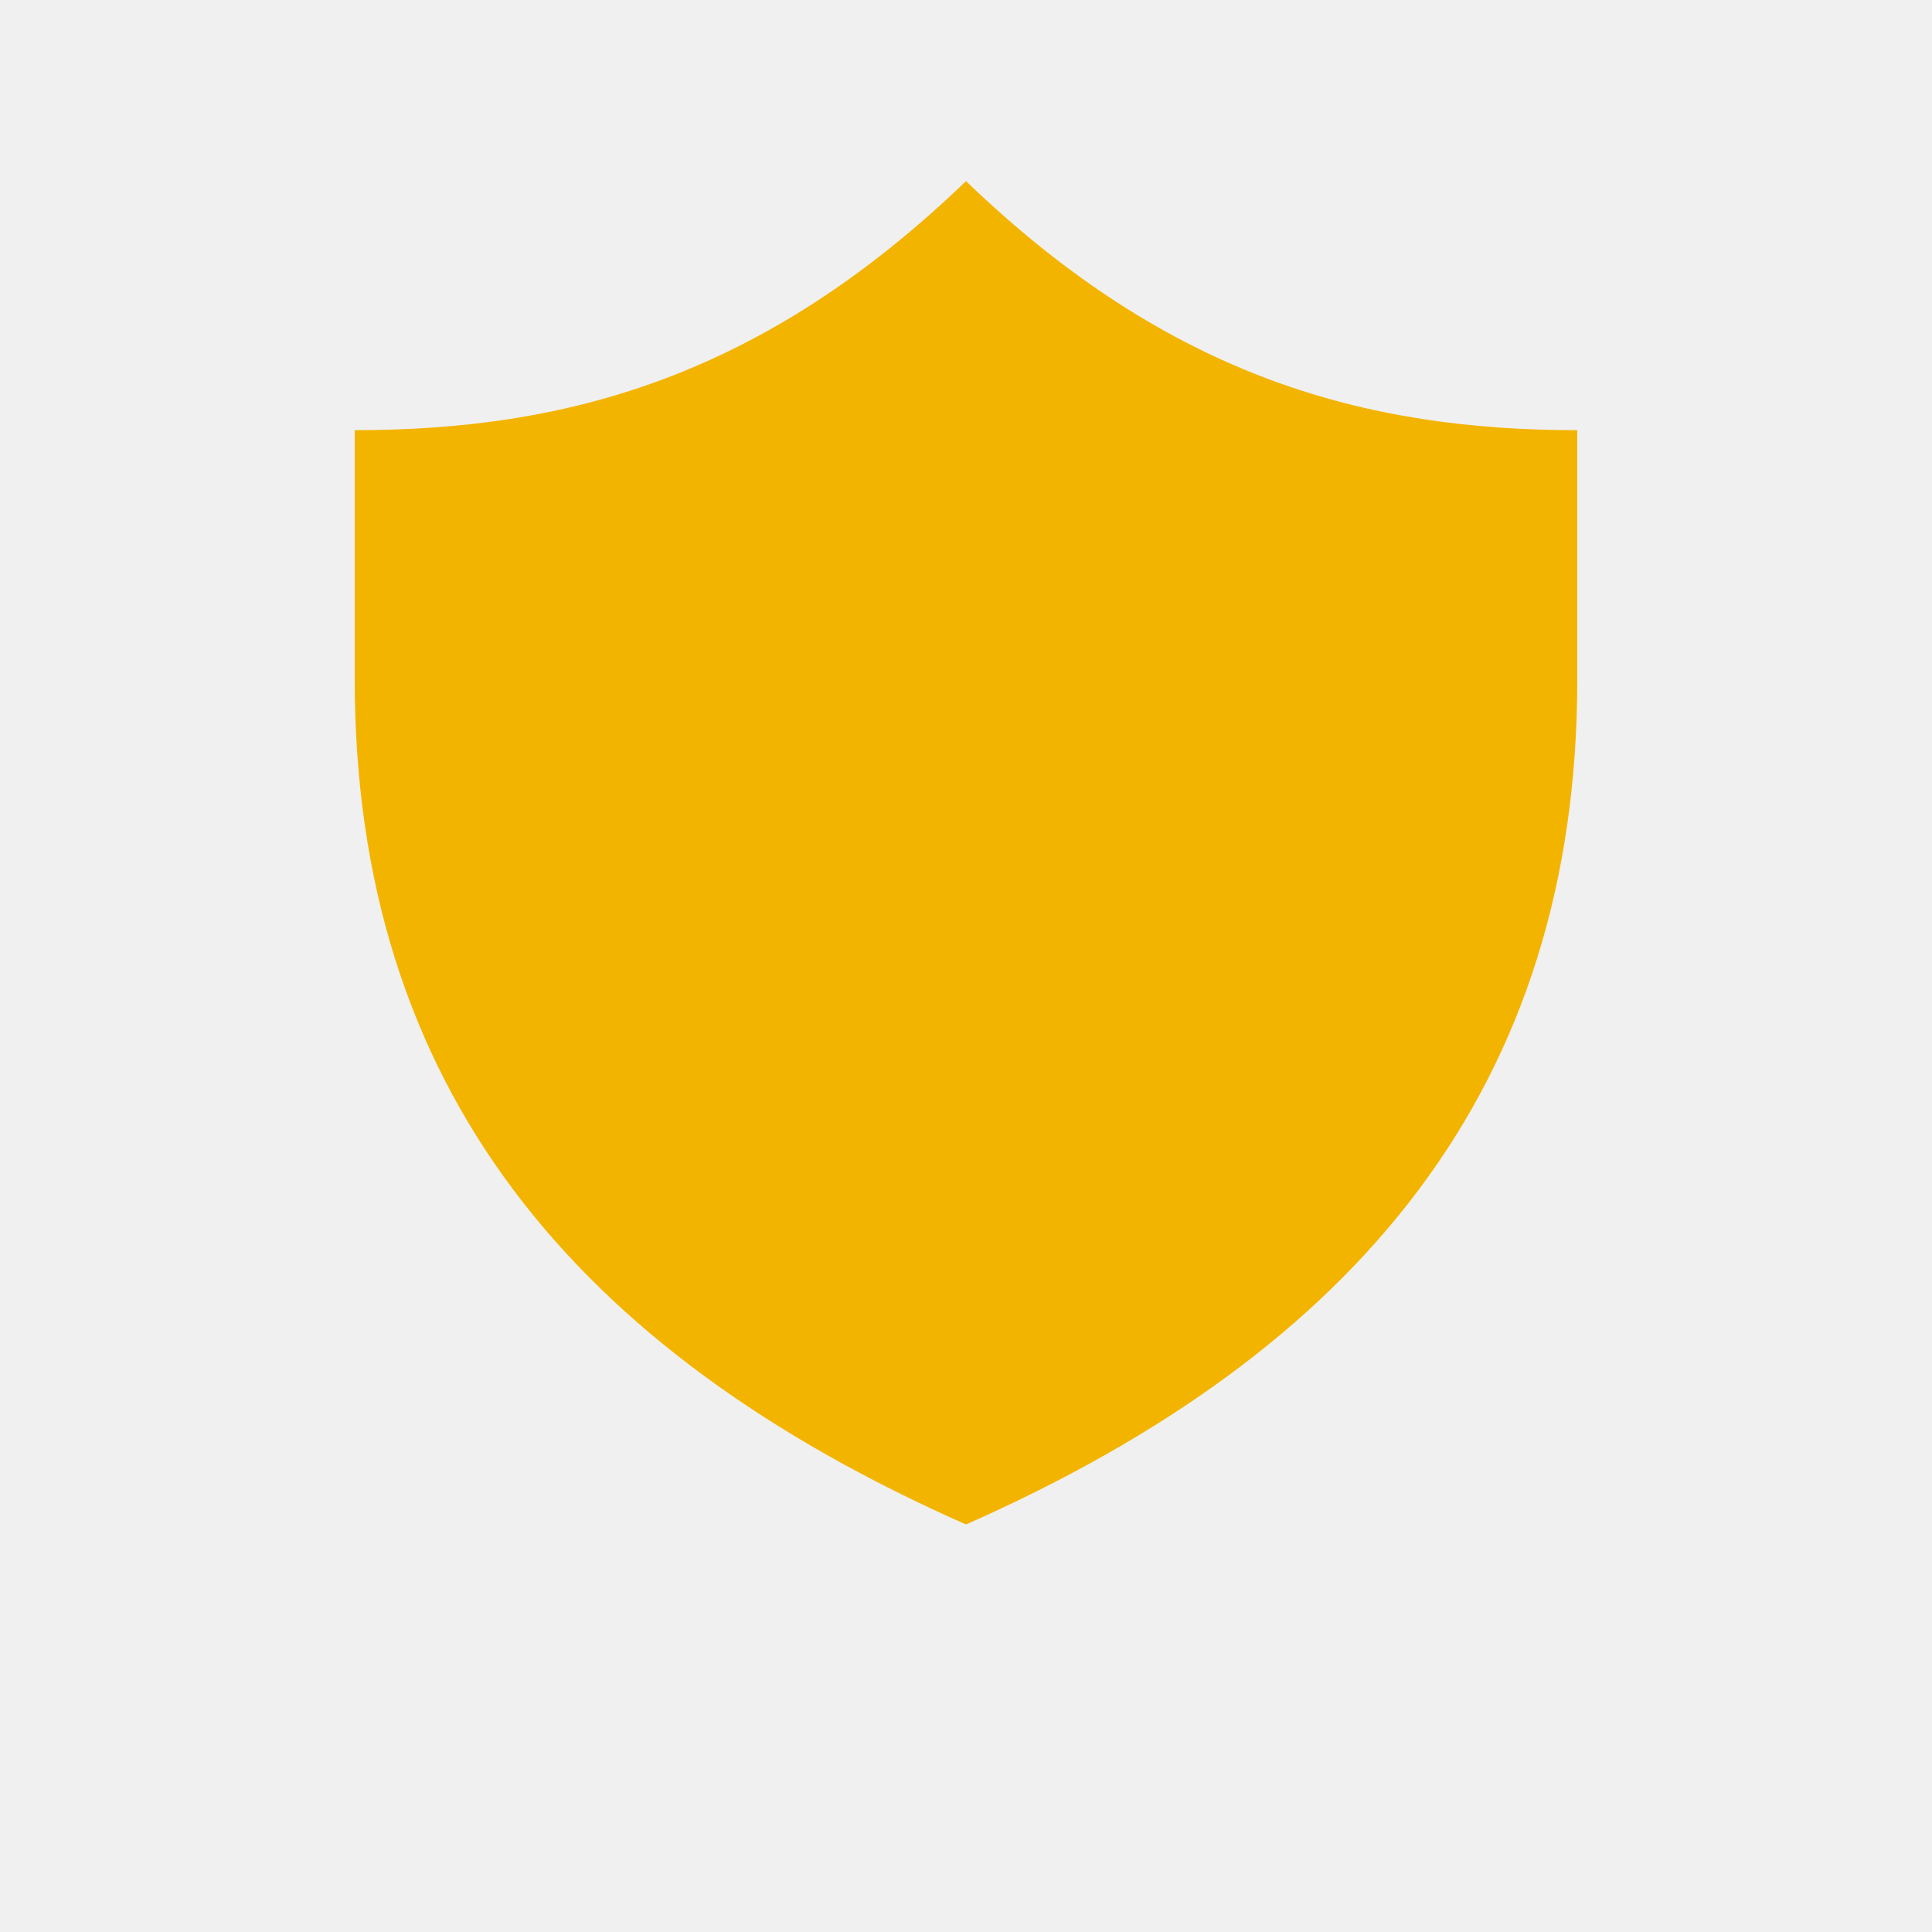
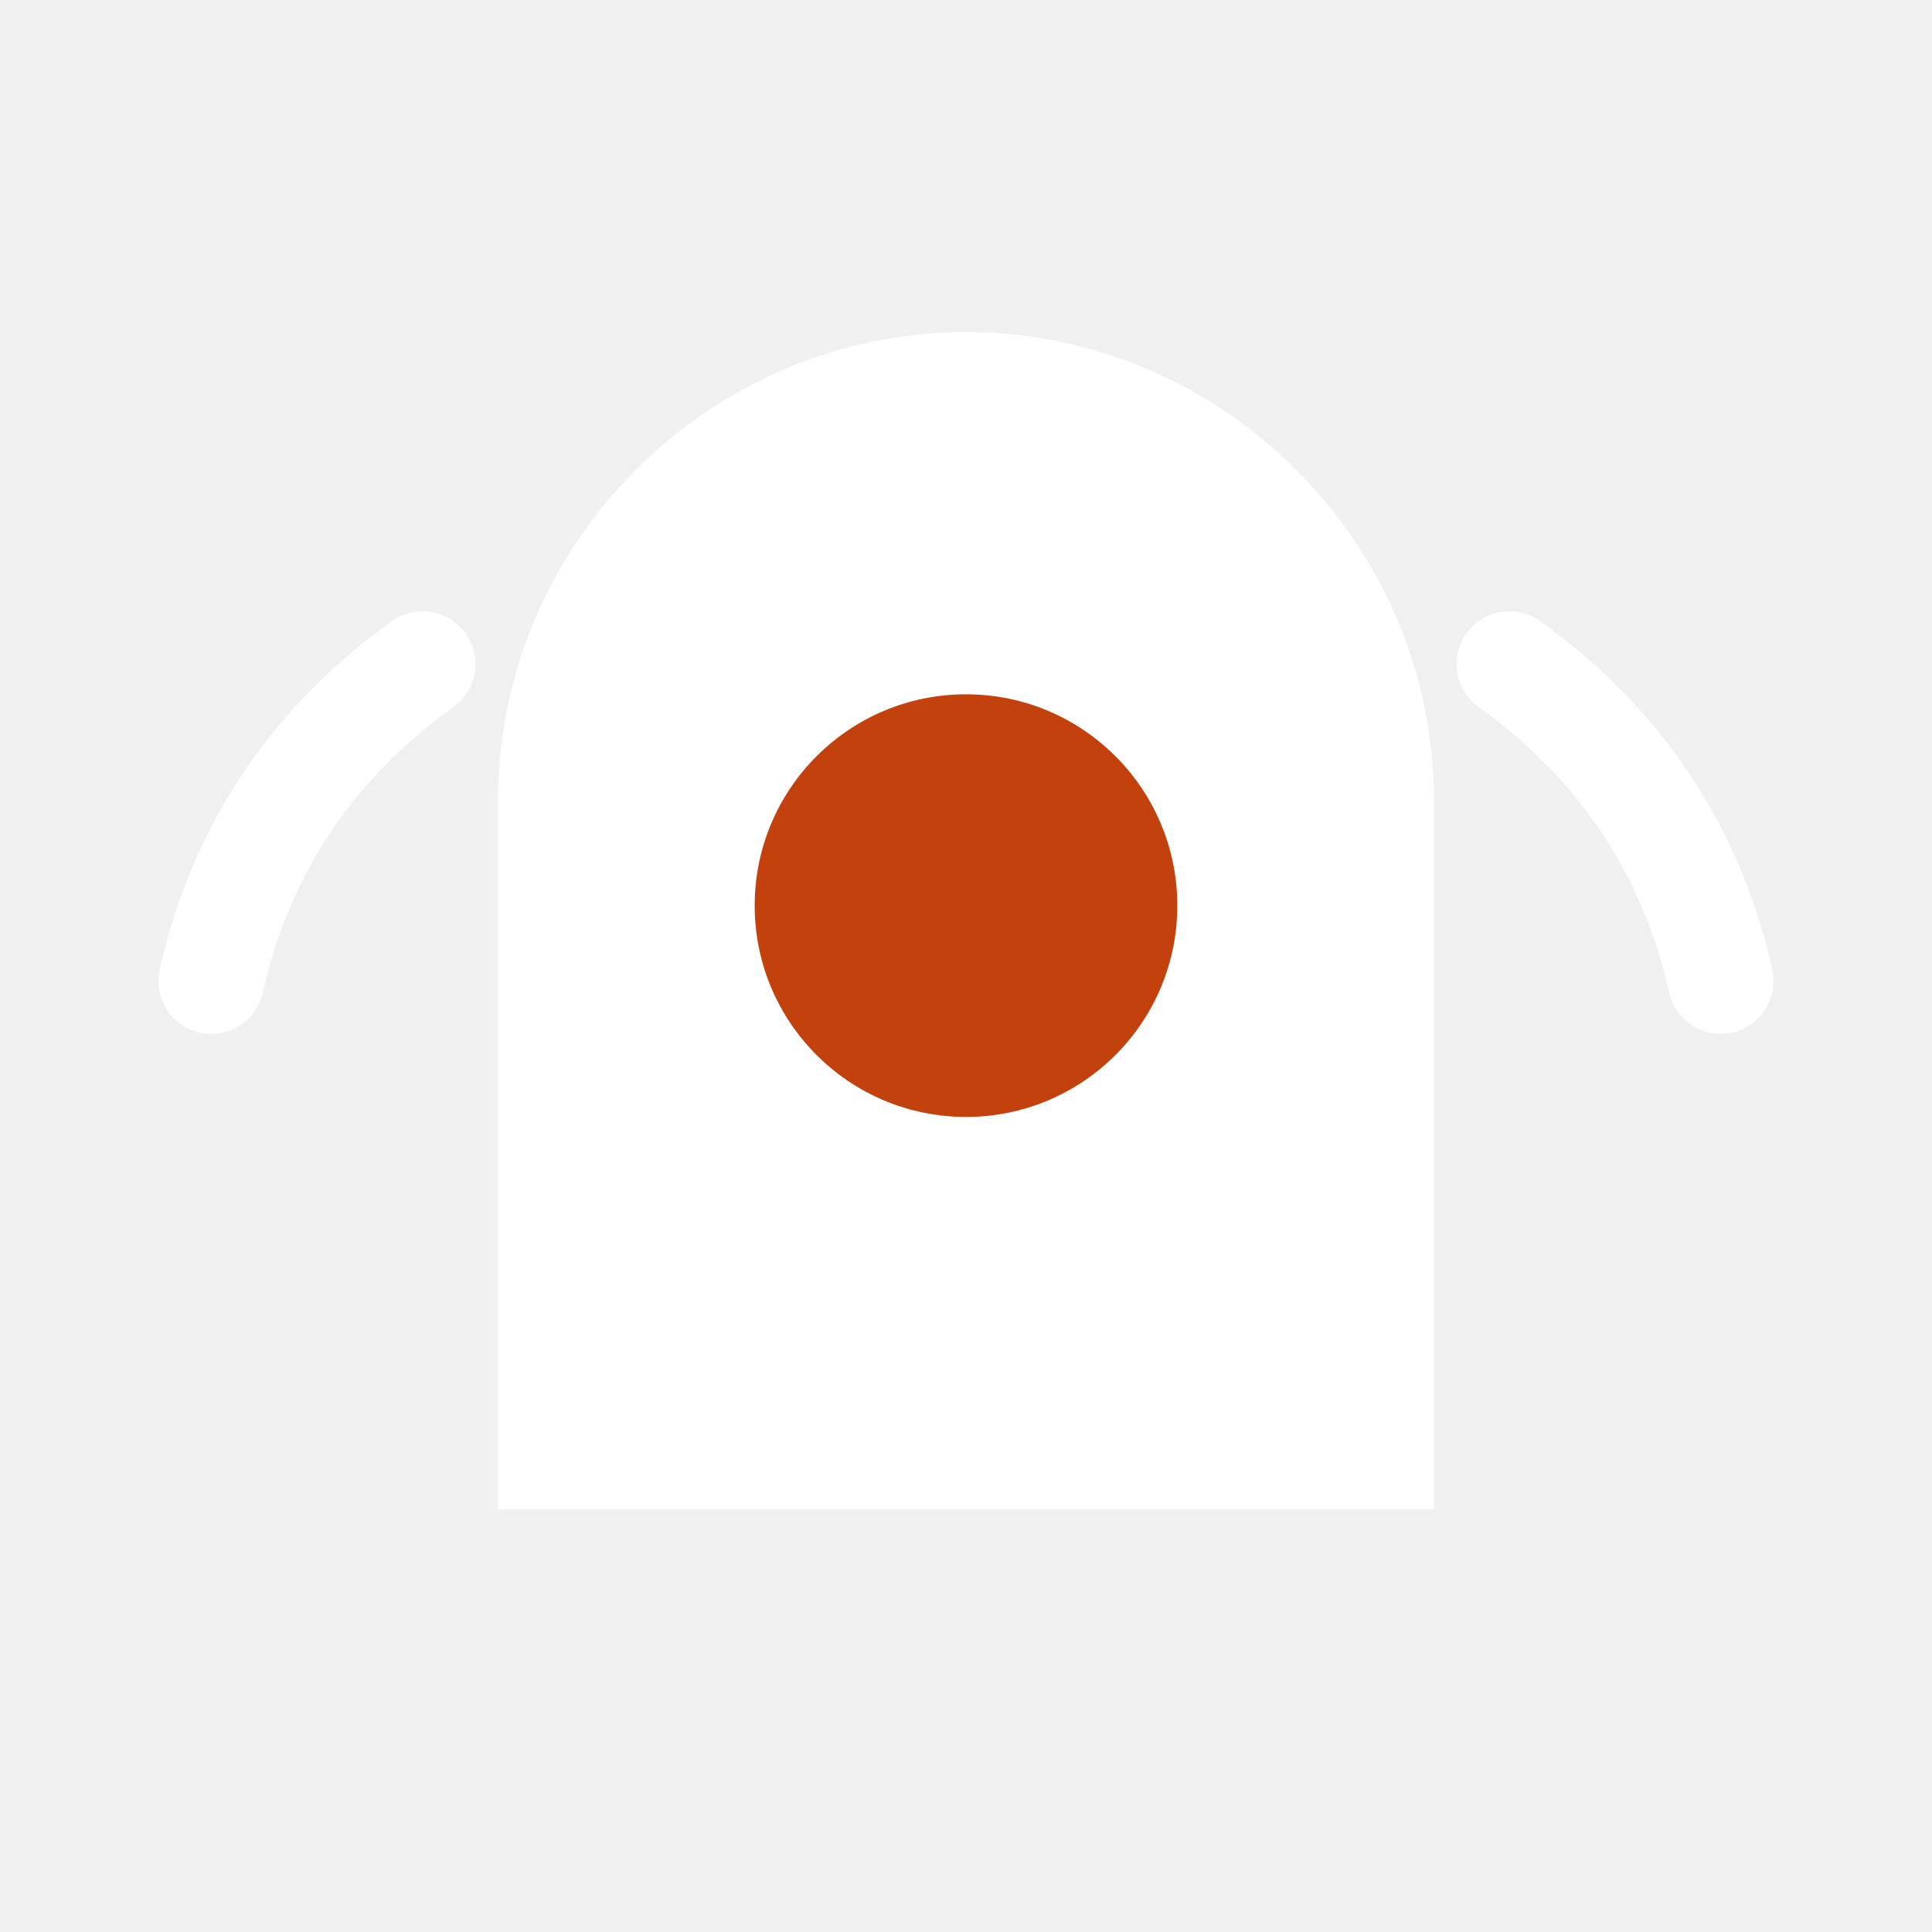
- <svg xmlns="http://www.w3.org/2000/svg" viewBox="0 0 256 256" role="img" aria-label="Somfy Protect shield icon">
-   <path d="M128 24c27 26 53 33 81 33v33c0 54-29 89-81 112-52-23-81-58-81-112V57c28 0 54-7 81-33Z" fill="#F3B400" />
+ <svg xmlns="http://www.w3.org/2000/svg" viewBox="0 0 256 256" role="img" aria-label="Motion sensor icon">
+   <path d="M128 44c34 0 62 28 62 62v94H66v-94c0-34 28-62 62-62Z" fill="#FFFFFF" />
+   <circle cx="128" cy="120" r="28" fill="#C2410C" />
+   <path d="M200 88c14 10 24 24 28 42" fill="none" stroke="#FFFFFF" stroke-width="14" stroke-linecap="round" />
+   <path d="M56 88c-14 10-24 24-28 42" fill="none" stroke="#FFFFFF" stroke-width="14" stroke-linecap="round" />
</svg>
